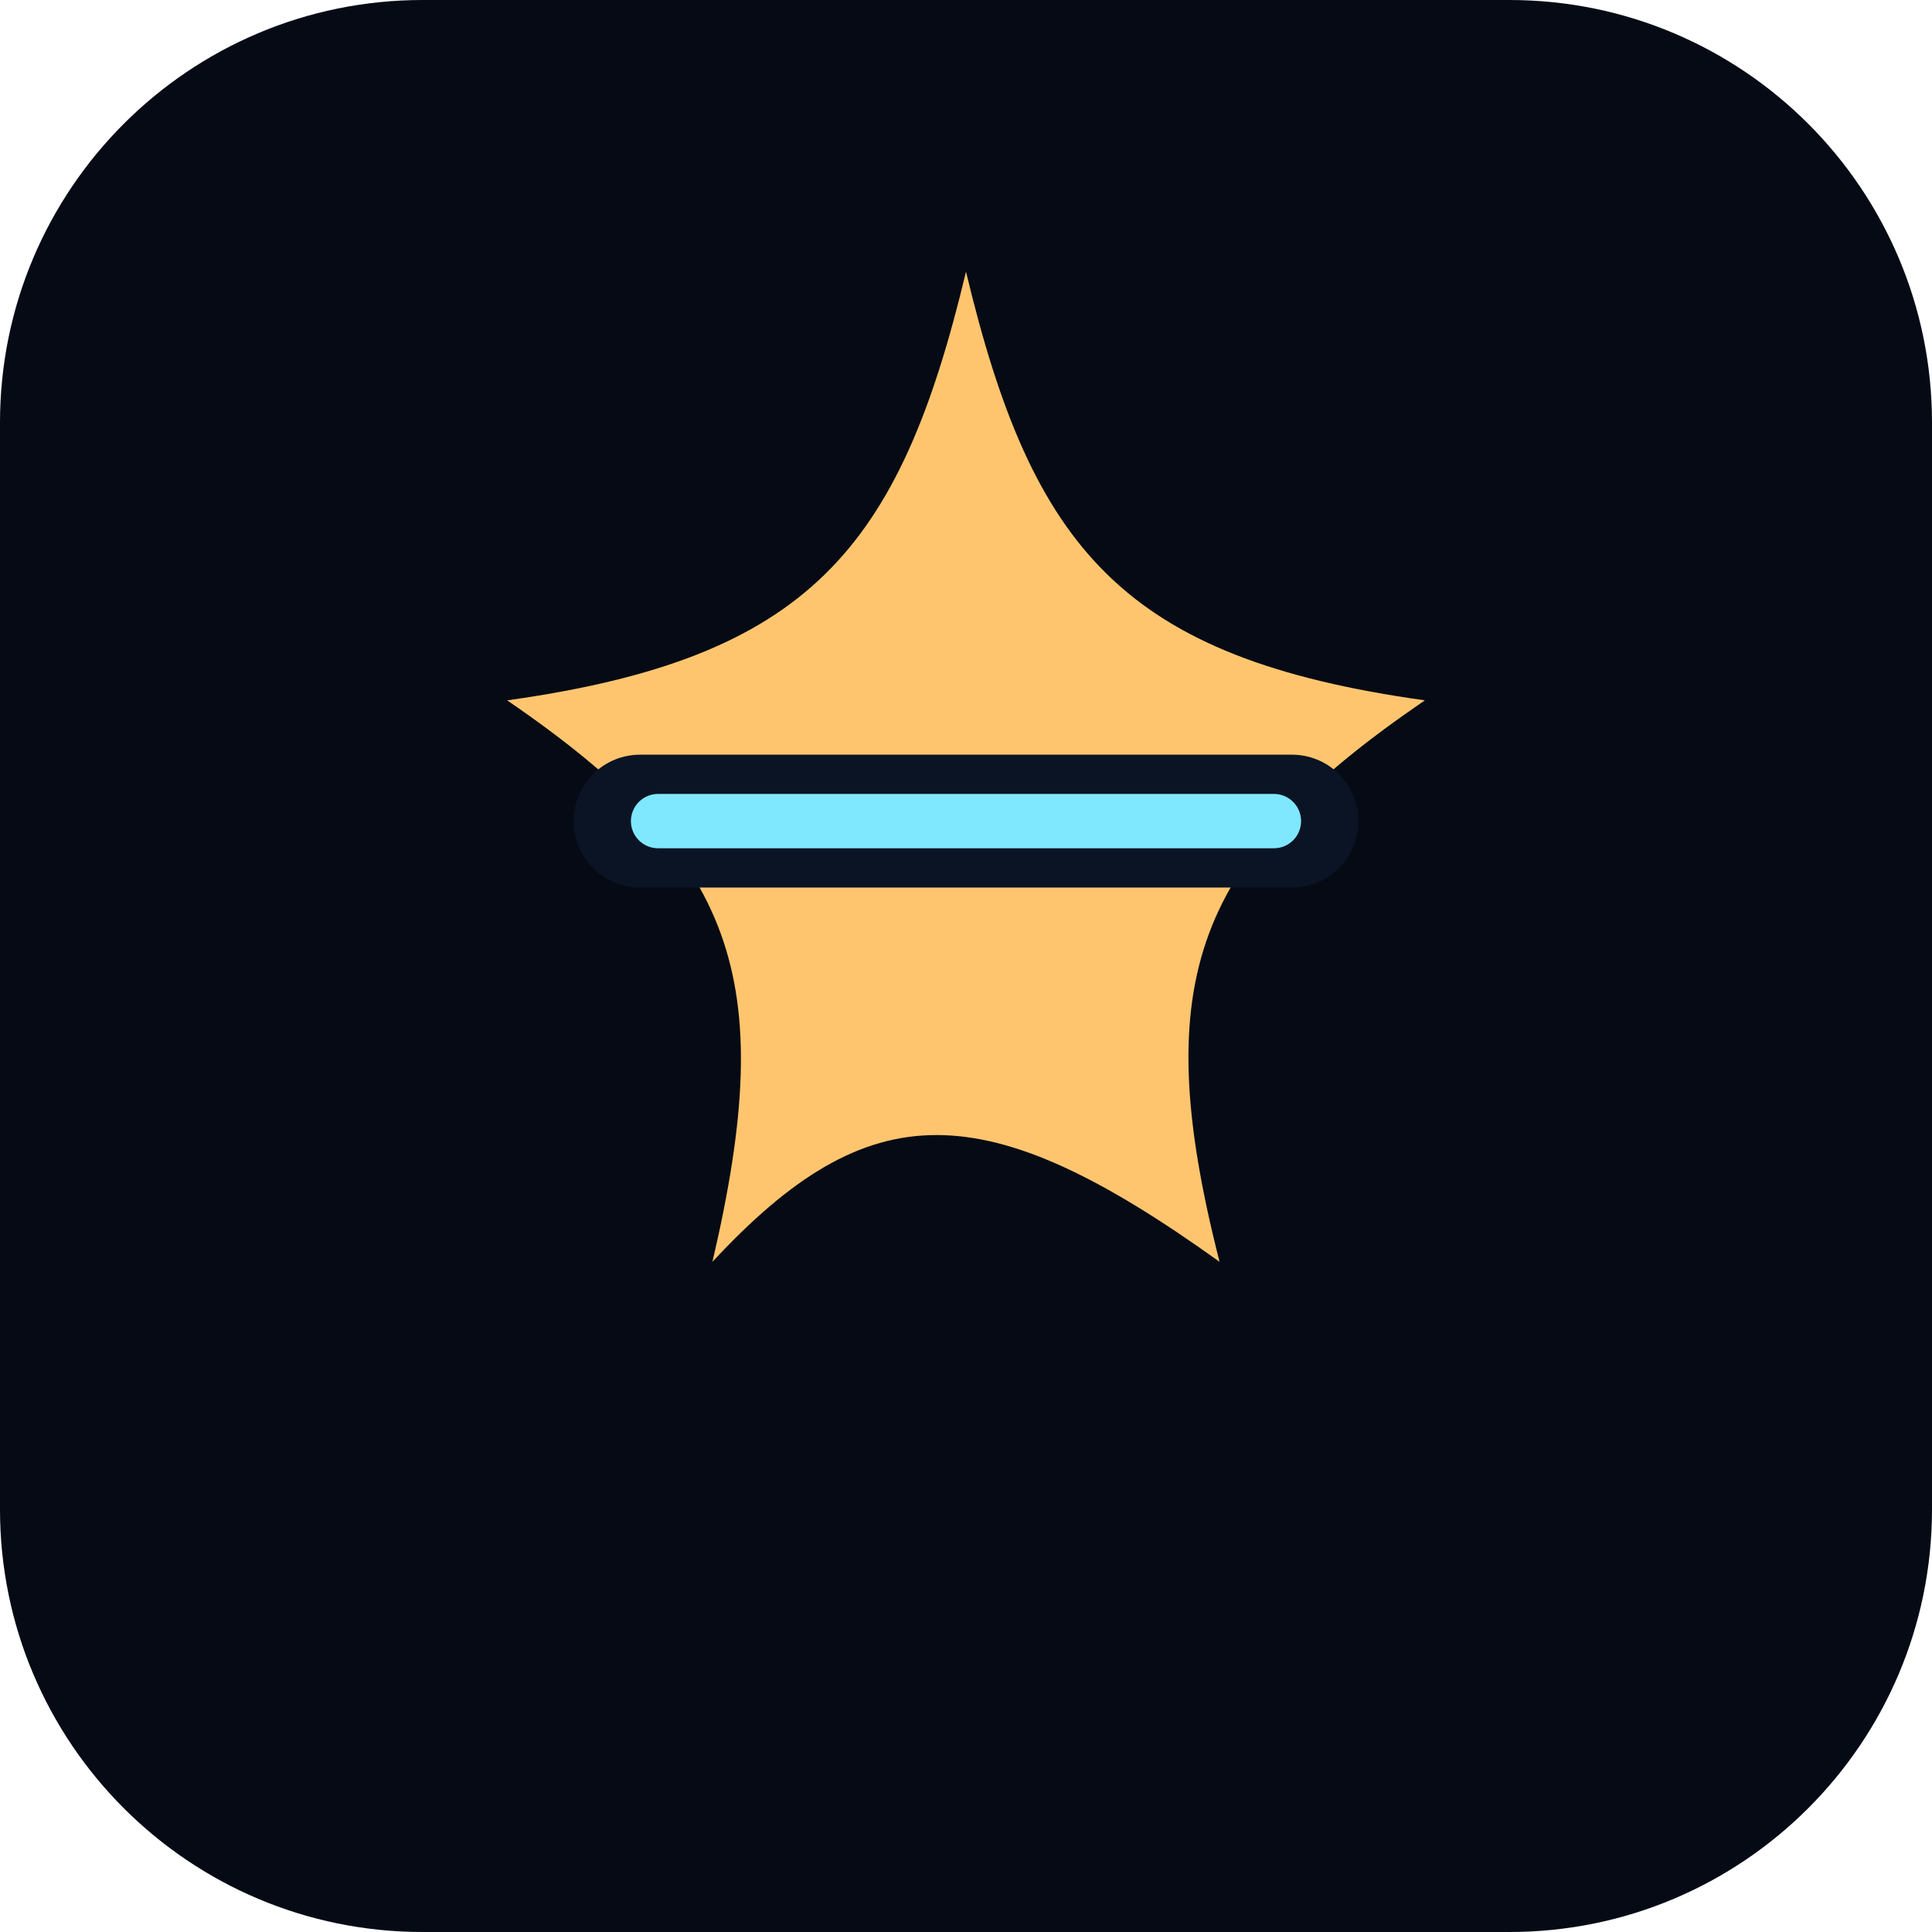
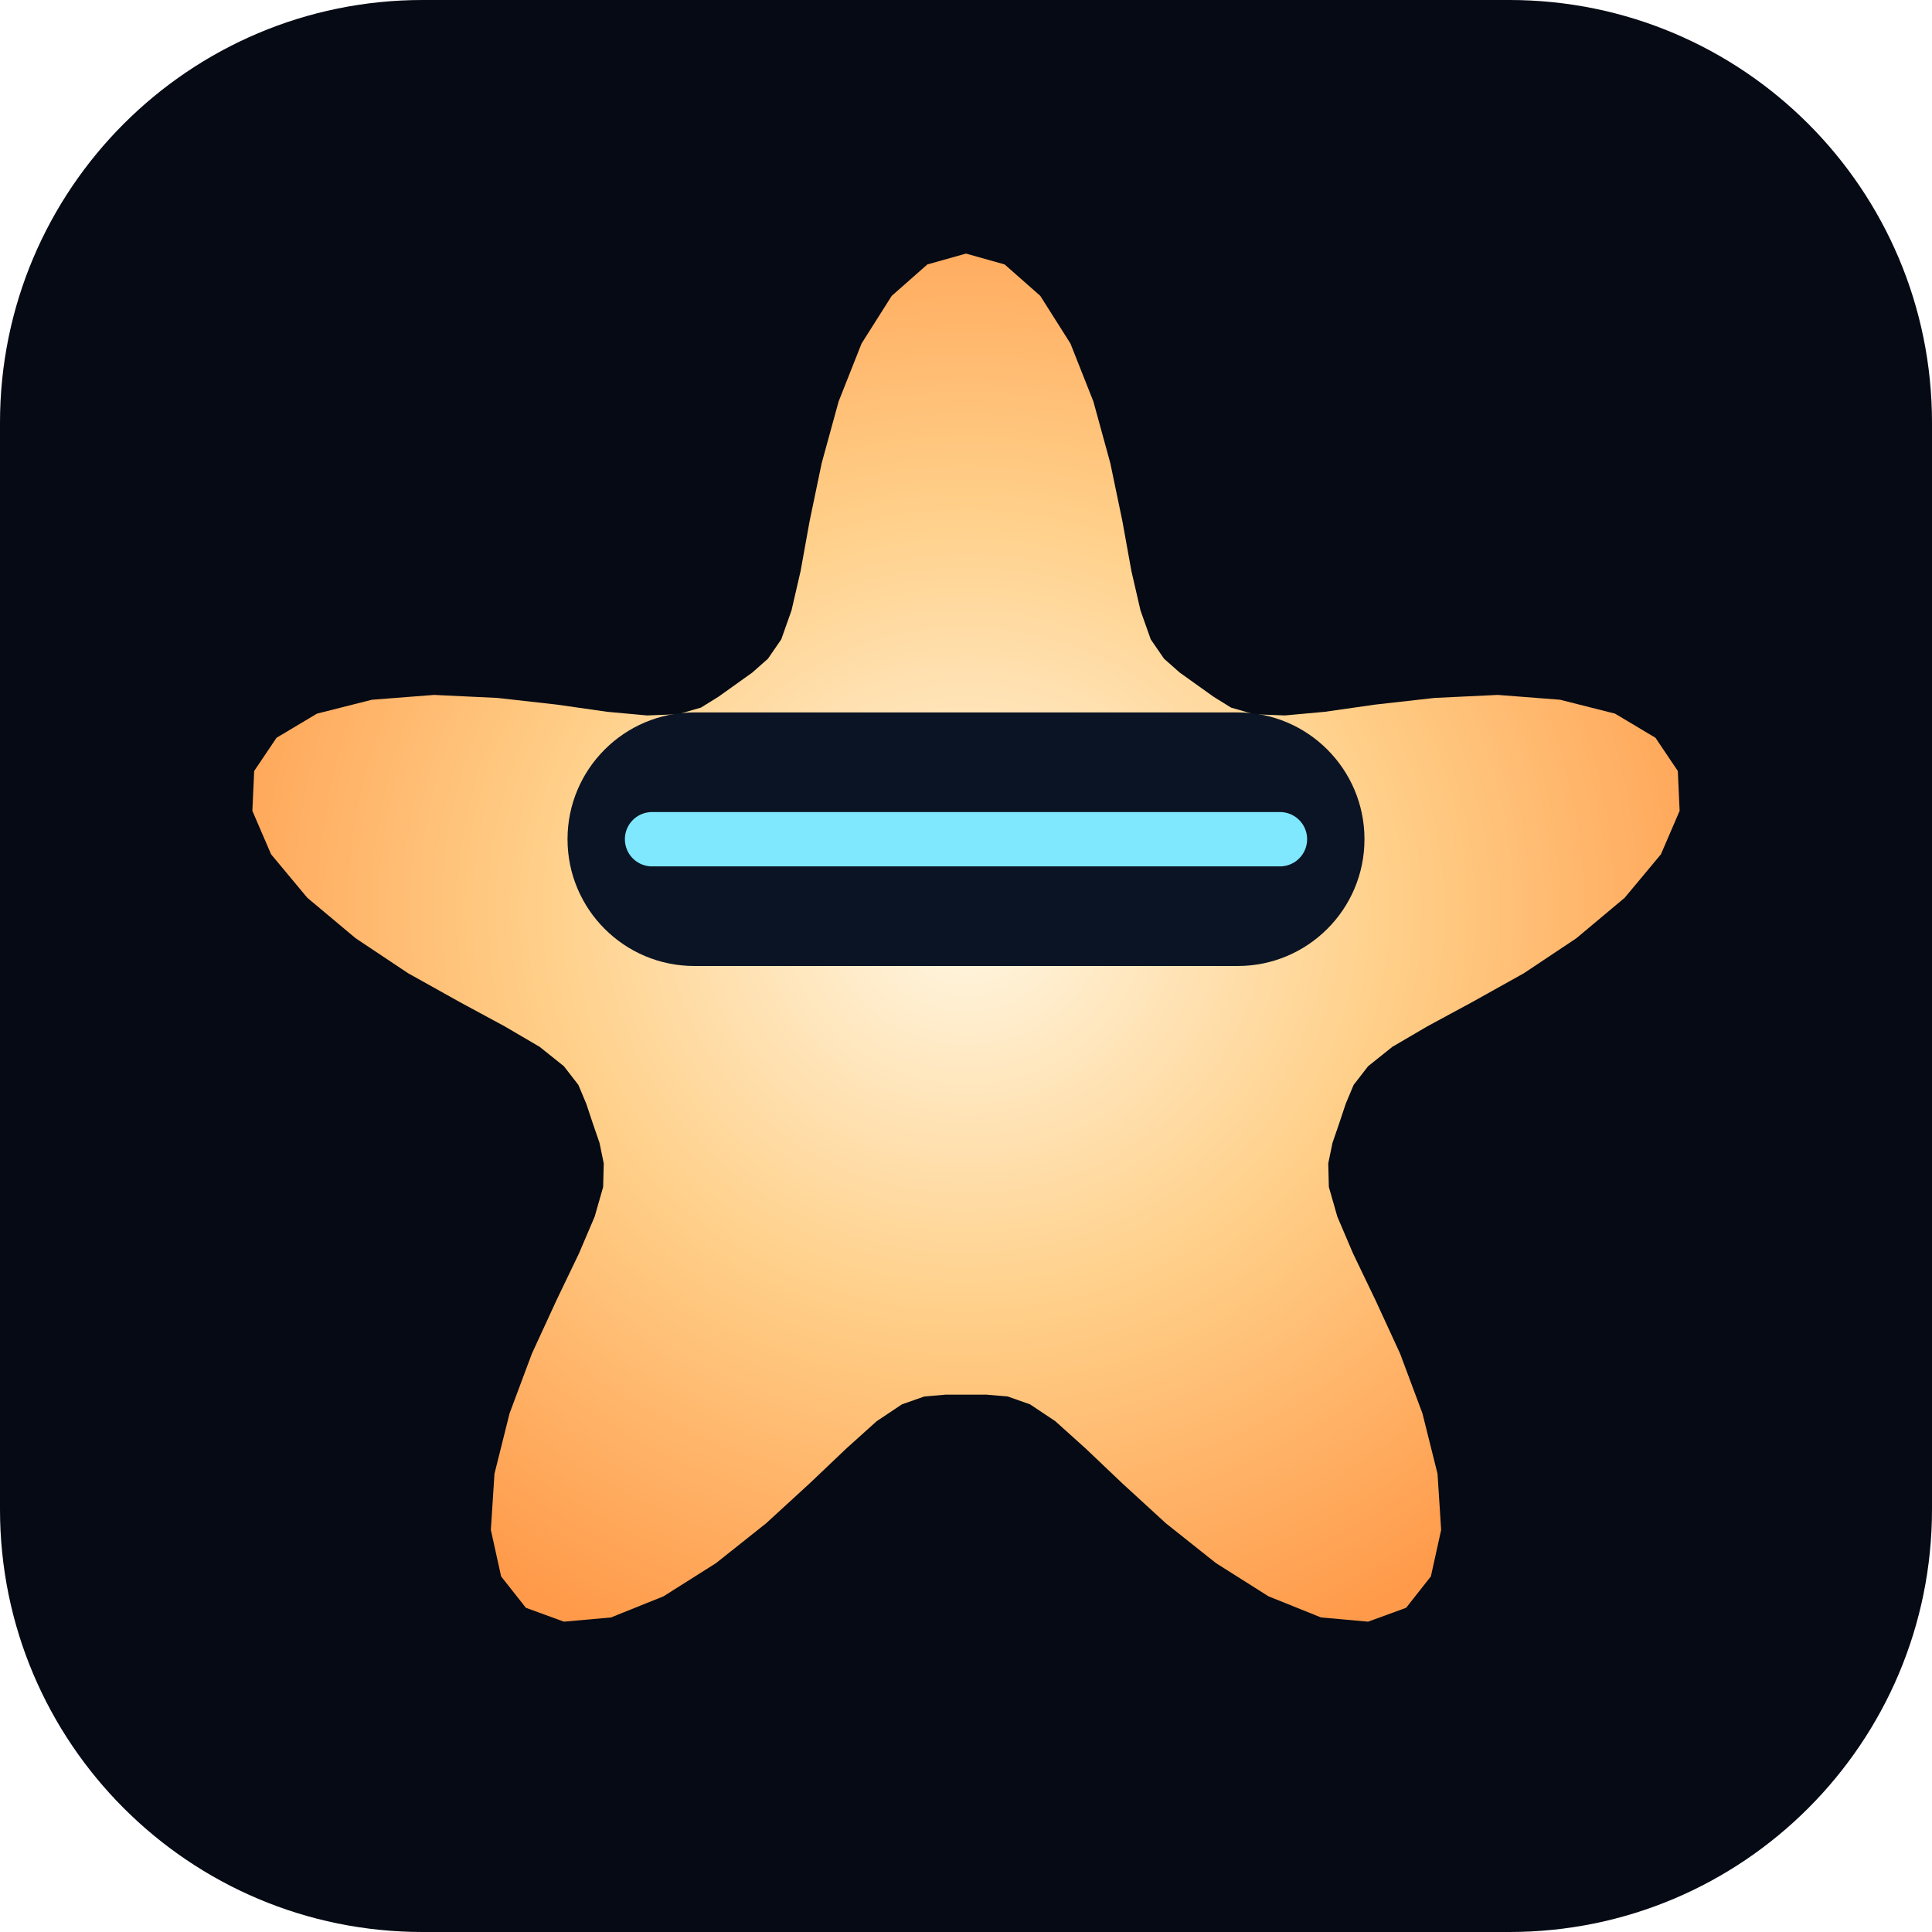
<svg xmlns="http://www.w3.org/2000/svg" viewBox="0 0 32 32">
+   <defs>
+     <radialGradient id="g" cx="50%" cy="48%" r="58%">
+       <stop offset="0" stop-color="#fff8e6" />
+       <stop offset="0.5" stop-color="#ffd08a" />
+       <stop offset="1" stop-color="#ff9a4a" />
+     </radialGradient>
+   </defs>
  <rect width="32" height="32" rx="7" fill="#050a14" />
-   <path d="M16 4.5c1.1 4.6 2.6 6.4 7.6 7.1-3.8 2.6-4.6 4.6-3.4 9.3-3.9-2.8-5.8-2.8-8.4 0 1.1-4.7.4-6.7-3.4-9.3 5-.7 6.5-2.5 7.6-7.1z" fill="#ffc56e" />
-   <path d="M10.6 13.6h10.8" stroke="#0b1424" stroke-width="2.2" stroke-linecap="round" />
-   <path d="M10.9 13.6h10.2" stroke="#7fe8ff" stroke-width="0.9" stroke-linecap="round" />
+   <path d="M16.00 4.20L16.64 4.38L17.23 4.90L17.73 5.69L18.11 6.65L18.39 7.67L18.59 8.63L18.74 9.46L18.89 10.11L19.06 10.59L19.28 10.91L19.54 11.14L19.82 11.34L20.10 11.54L20.39 11.72L20.77 11.83L21.28 11.85L21.94 11.79L22.78 11.67L23.76 11.56L24.81 11.51L25.84 11.59L26.75 11.82L27.42 12.22L27.79 12.77L27.82 13.43L27.51 14.15L26.91 14.87L26.11 15.54L25.24 16.12L24.38 16.60L23.64 17.00L23.06 17.34L22.66 17.66L22.42 17.97L22.29 18.28L22.18 18.61L22.07 18.93L22.00 19.27L22.01 19.66L22.15 20.15L22.41 20.76L22.78 21.53L23.19 22.42L23.56 23.41L23.81 24.41L23.87 25.34L23.70 26.11L23.29 26.63L22.66 26.86L21.88 26.79L21.01 26.44L20.14 25.89L19.31 25.23L18.59 24.57L17.98 23.99L17.48 23.54L17.06 23.26L16.69 23.13L16.34 23.10L16.00 23.10L15.66 23.10L15.31 23.13L14.94 23.26L14.52 23.54L14.02 23.99L13.41 24.57L12.69 25.23L11.86 25.89L10.99 26.44L10.12 26.79L9.34 26.86L8.71 26.63L8.30 26.11L8.13 25.34L8.19 24.41L8.44 23.41L8.81 22.42L9.22 21.53L9.59 20.76L9.85 20.15L9.99 19.66L10.00 19.27L9.93 18.93L9.82 18.61L9.71 18.28L9.58 17.97L9.34 17.66L8.94 17.34L8.36 17.00L7.62 16.60L6.76 16.12L5.89 15.54L5.09 14.87L4.49 14.15L4.18 13.43L4.21 12.77L4.58 12.22L5.25 11.82L6.16 11.59L7.19 11.51L8.24 11.56L9.22 11.67L10.06 11.79L10.72 11.85L11.23 11.83L11.61 11.72L11.90 11.54L12.18 11.34L12.46 11.14L12.72 10.91L12.94 10.59L13.11 10.11L13.26 9.46L13.41 8.63L13.61 7.67L13.89 6.65L14.27 5.69L14.77 4.90L15.36 4.38L16.00 4.20Z" fill="url(#g)" />
+   <rect x="9.4" y="11.8" width="13.2" height="4.2" rx="2.1" fill="#0b1424" />
+   <path d="M10.8 13.9h10.4" stroke="#7fe8ff" stroke-width="0.9" stroke-linecap="round" />
</svg>
